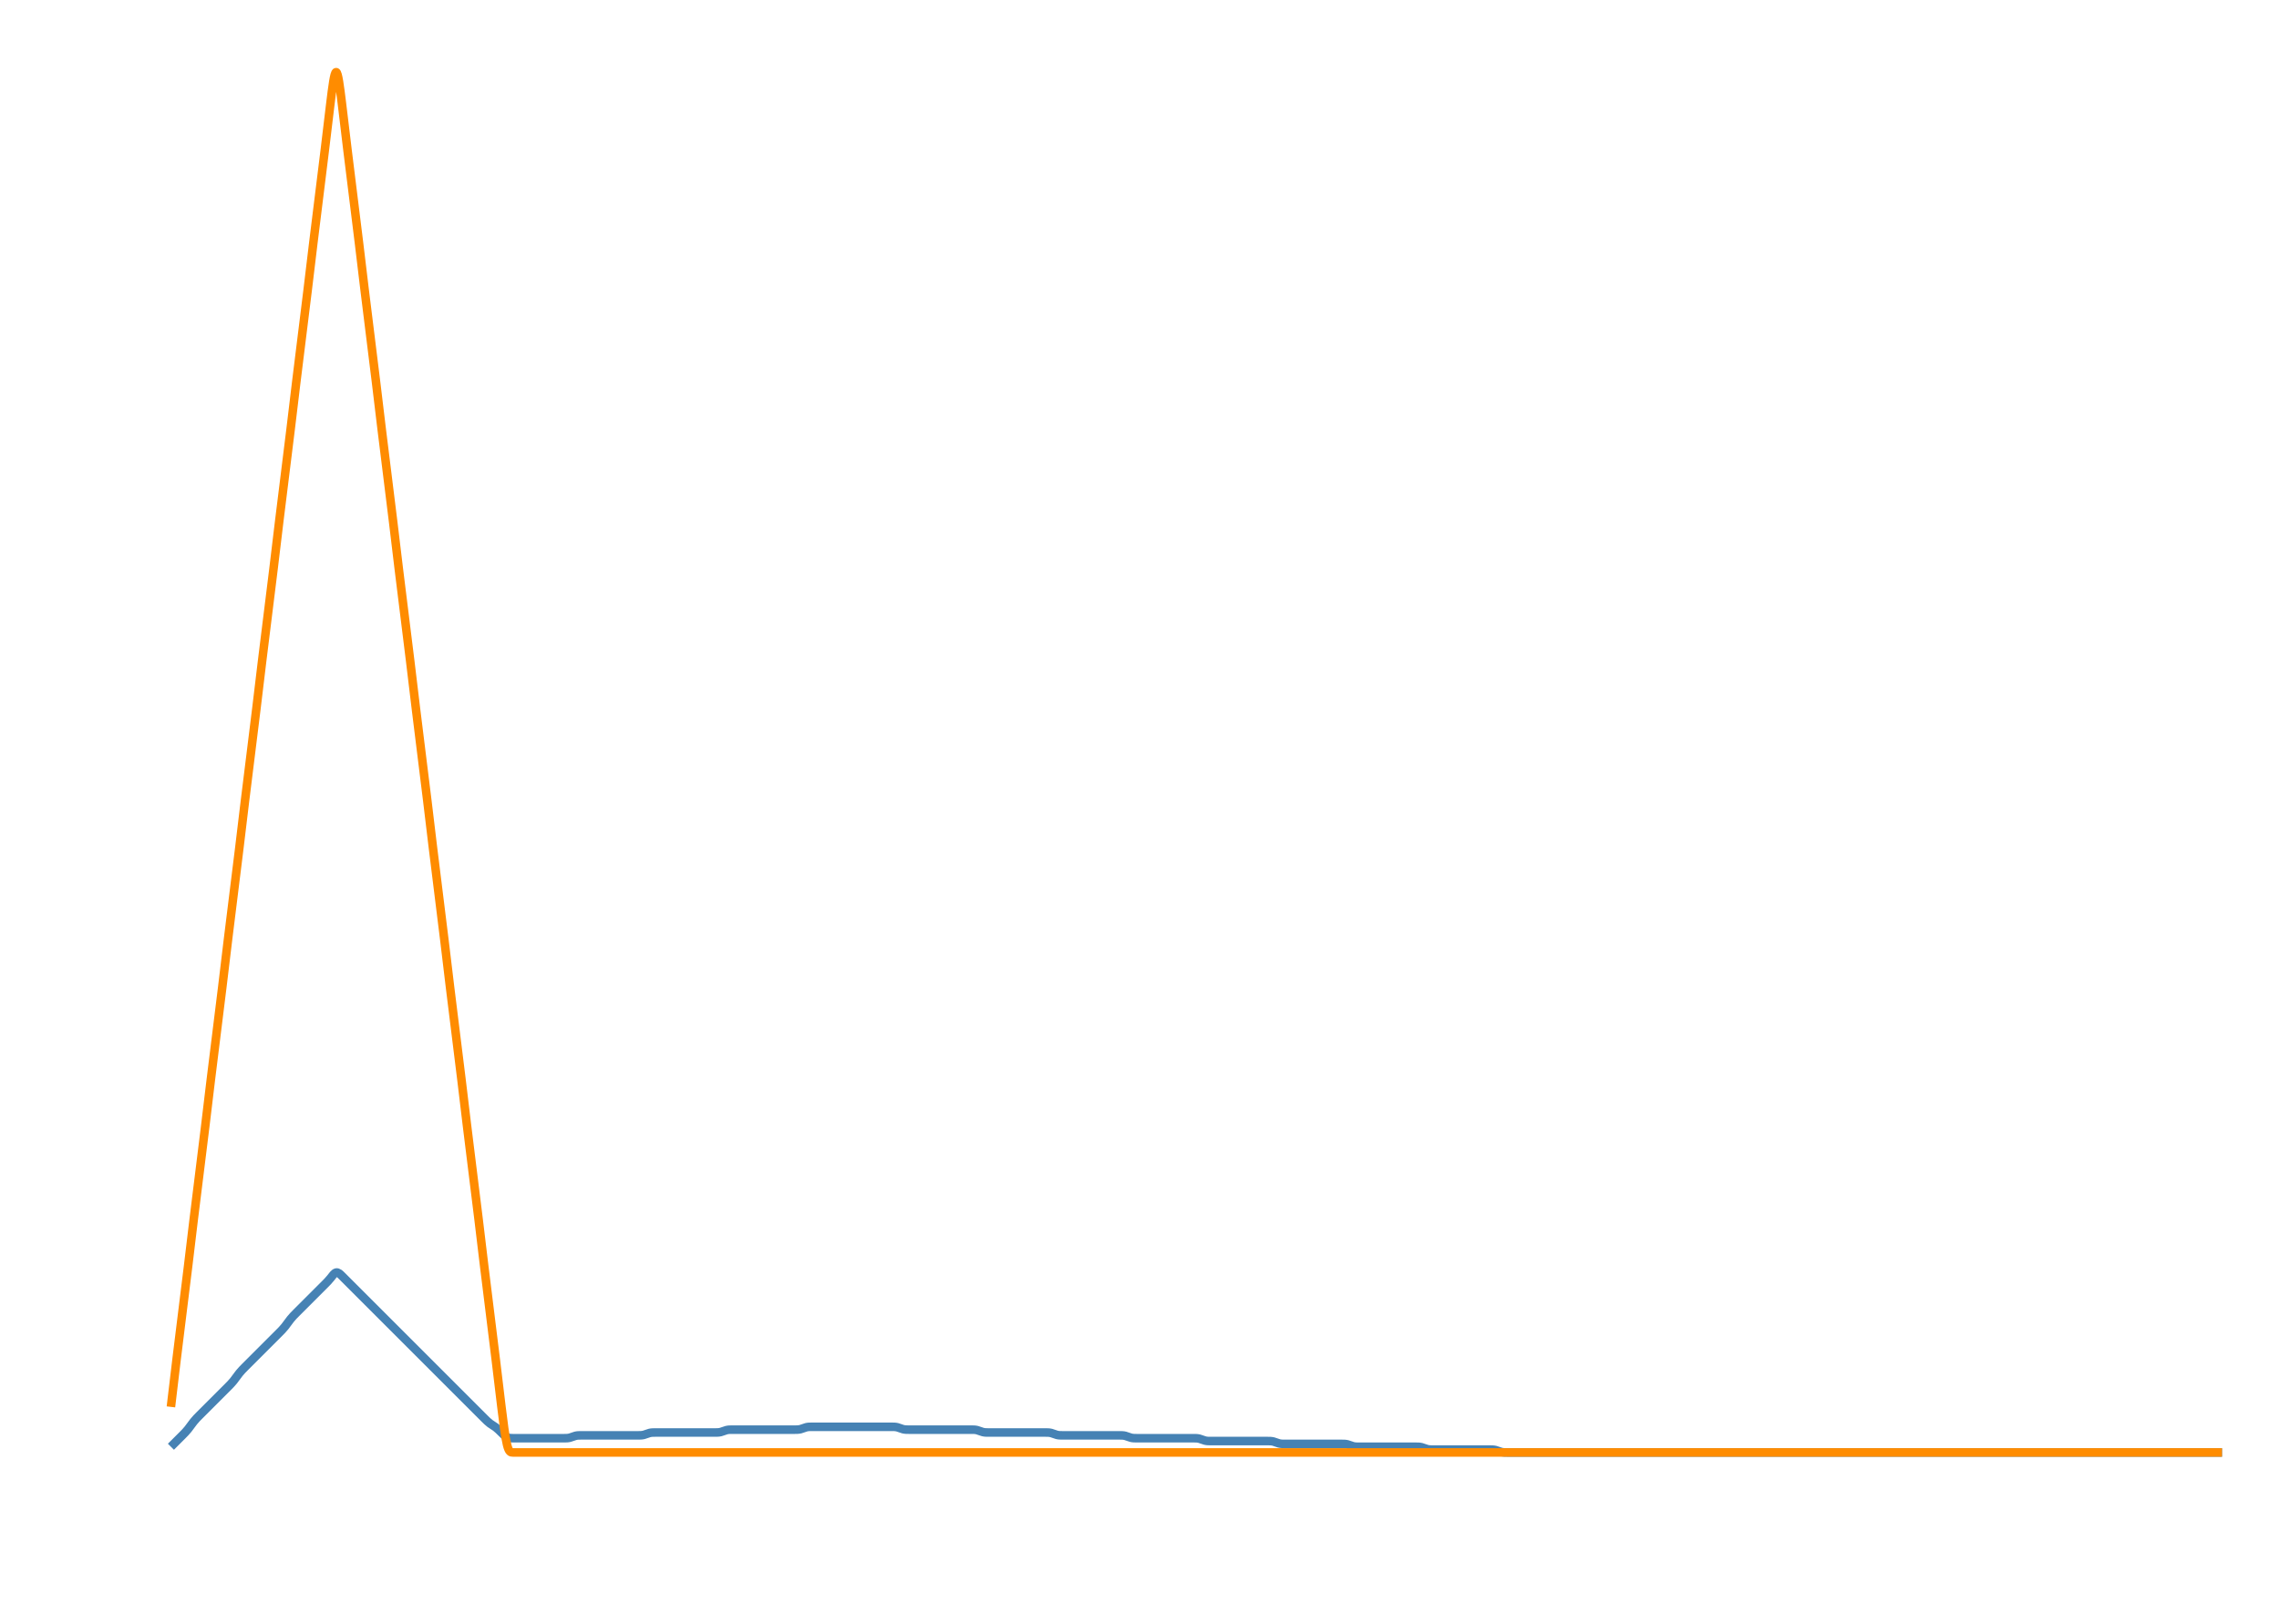
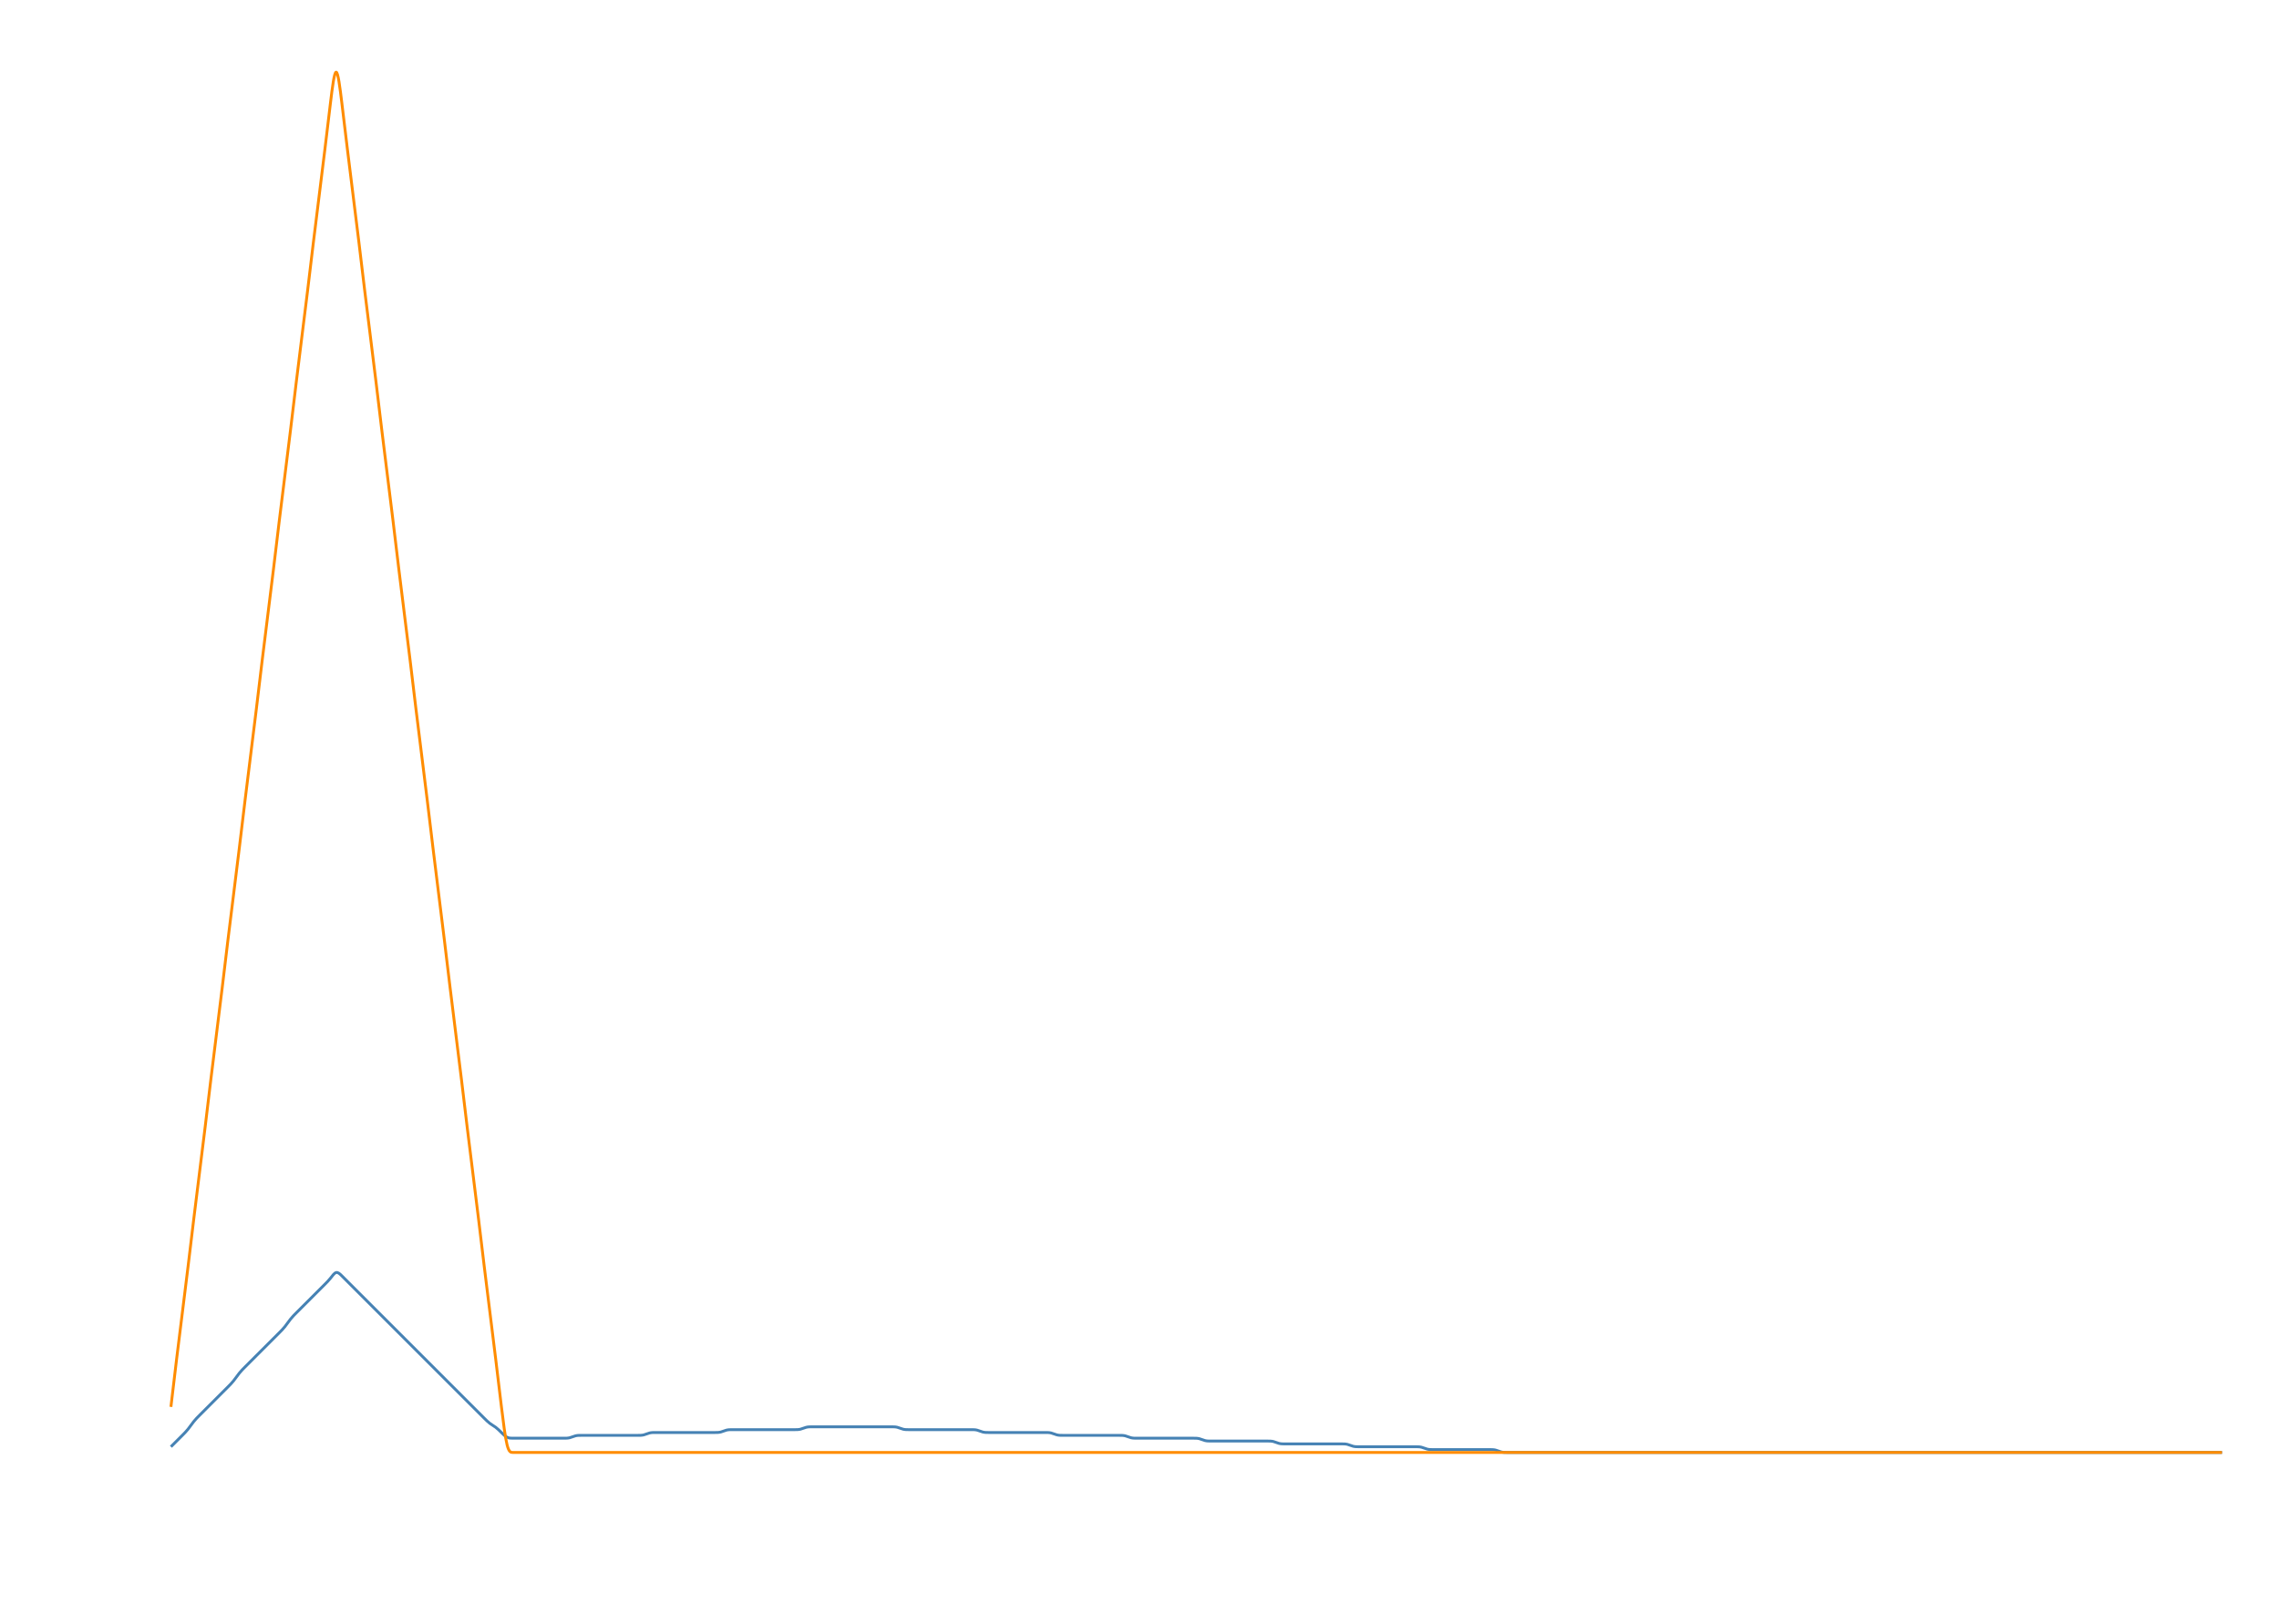
<svg xmlns="http://www.w3.org/2000/svg" width="800" height="570" style="background-color:black; color:white;">
  <g transform="translate(60, 20)">
    <g>
      <g transform="translate(0, 490)" fill="none" font-size="10" font-family="times new roman" text-anchor="middle" opacity="1">
        <path class="domain" stroke="currentColor" d="M0.5,5V0.5H720.5V5" />
        <g class="tick" opacity="1" transform="translate(0.5,0)">
          <line stroke="currentColor" y2="5" />
          <text fill="currentColor" y="10" dy="0.71em">0</text>
        </g>
        <g class="tick" opacity="1" transform="translate(100.5,0)">
          <line stroke="currentColor" y2="5" />
          <text fill="currentColor" y="10" dy="0.71em">50</text>
        </g>
        <g class="tick" opacity="1" transform="translate(201.5,0)">
          <line stroke="currentColor" y2="5" />
          <text fill="currentColor" y="10" dy="0.71em">100</text>
        </g>
        <g class="tick" opacity="1" transform="translate(301.5,0)">
          <line stroke="currentColor" y2="5" />
          <text fill="currentColor" y="10" dy="0.71em">150</text>
        </g>
        <g class="tick" opacity="1" transform="translate(401.5,0)">
          <line stroke="currentColor" y2="5" />
          <text fill="currentColor" y="10" dy="0.71em">200</text>
        </g>
        <g class="tick" opacity="1" transform="translate(501.5,0)">
          <line stroke="currentColor" y2="5" />
          <text fill="currentColor" y="10" dy="0.71em">250</text>
        </g>
        <g class="tick" opacity="1" transform="translate(602.5,0)">
          <line stroke="currentColor" y2="5" />
          <text fill="currentColor" y="10" dy="0.71em">300</text>
        </g>
        <g class="tick" opacity="1" transform="translate(702.5,0)">
          <line stroke="currentColor" y2="5" />
          <text fill="currentColor" y="10" dy="0.71em">350</text>
        </g>
      </g>
      <g fill="none" font-size="10" font-family="times new roman" text-anchor="end" opacity="1">
        <path class="domain" stroke="currentColor" d="M-5,490.5H0.5V0.5H-5" />
        <g class="tick" opacity="1" transform="translate(0,490.5)">
          <line stroke="currentColor" x2="-5" />
          <text fill="currentColor" x="-10" dy="0.32em">0</text>
        </g>
        <g class="tick" opacity="1" transform="translate(0,453.5)">
          <line stroke="currentColor" x2="-5" />
          <text fill="currentColor" x="-10" dy="0.32em">0.1</text>
        </g>
        <g class="tick" opacity="1" transform="translate(0,417.5)">
          <line stroke="currentColor" x2="-5" />
          <text fill="currentColor" x="-10" dy="0.32em">0.2</text>
        </g>
        <g class="tick" opacity="1" transform="translate(0,380.5)">
          <line stroke="currentColor" x2="-5" />
          <text fill="currentColor" x="-10" dy="0.32em">0.3</text>
        </g>
        <g class="tick" opacity="1" transform="translate(0,343.5)">
          <line stroke="currentColor" x2="-5" />
          <text fill="currentColor" x="-10" dy="0.32em">0.4</text>
        </g>
        <g class="tick" opacity="1" transform="translate(0,306.5)">
          <line stroke="currentColor" x2="-5" />
          <text fill="currentColor" x="-10" dy="0.32em">0.5</text>
        </g>
        <g class="tick" opacity="1" transform="translate(0,270.5)">
          <line stroke="currentColor" x2="-5" />
          <text fill="currentColor" x="-10" dy="0.32em">0.6</text>
        </g>
        <g class="tick" opacity="1" transform="translate(0,233.5)">
          <line stroke="currentColor" x2="-5" />
          <text fill="currentColor" x="-10" dy="0.32em">0.7</text>
        </g>
        <g class="tick" opacity="1" transform="translate(0,196.5)">
          <line stroke="currentColor" x2="-5" />
          <text fill="currentColor" x="-10" dy="0.32em">0.8</text>
        </g>
        <g class="tick" opacity="1" transform="translate(0,159.5)">
          <line stroke="currentColor" x2="-5" />
          <text fill="currentColor" x="-10" dy="0.32em">0.9</text>
        </g>
        <g class="tick" opacity="1" transform="translate(0,123.5)">
          <line stroke="currentColor" x2="-5" />
          <text fill="currentColor" x="-10" dy="0.32em">1</text>
        </g>
        <g class="tick" opacity="1" transform="translate(0,86.5)">
          <line stroke="currentColor" x2="-5" />
          <text fill="currentColor" x="-10" dy="0.32em">1.1</text>
        </g>
        <g class="tick" opacity="1" transform="translate(0,49.5)">
          <line stroke="currentColor" x2="-5" />
          <text fill="currentColor" x="-10" dy="0.32em">1.2</text>
        </g>
        <g class="tick" opacity="1" transform="translate(0,12.5)">
          <line stroke="currentColor" x2="-5" />
          <text fill="currentColor" x="-10" dy="0.32em">1.3</text>
        </g>
      </g>
-       <g fill="none" font-family="sans-serif" stroke-width="3">
+       <g fill="none" font-family="sans-serif" stroke-width="1">
        <path stroke="steelblue" d="M0,488L0.333,487.667C0.667,487.333,1.333,486.667,2,486C2.667,485.333,3.333,484.667,4,484C4.667,483.333,5.333,482.667,6,481.833C6.667,481,7.333,480,8,479.167C8.667,478.333,9.333,477.667,10,477C10.667,476.333,11.333,475.667,12,475C12.667,474.333,13.333,473.667,14,473C14.667,472.333,15.333,471.667,16,471C16.667,470.333,17.333,469.667,18,469C18.667,468.333,19.333,467.667,20,467C20.667,466.333,21.333,465.667,22,464.833C22.667,464,23.333,463,24,462.167C24.667,461.333,25.333,460.667,26,460C26.667,459.333,27.333,458.667,28,458C28.667,457.333,29.333,456.667,30,456C30.667,455.333,31.333,454.667,32,454C32.667,453.333,33.333,452.667,34,452C34.667,451.333,35.333,450.667,36,450C36.667,449.333,37.333,448.667,38,448C38.667,447.333,39.333,446.667,40,445.833C40.667,445,41.333,444,42,443.167C42.667,442.333,43.333,441.667,44,441C44.667,440.333,45.333,439.667,46,439C46.667,438.333,47.333,437.667,48,437C48.667,436.333,49.333,435.667,50,435C50.667,434.333,51.333,433.667,52,433C52.667,432.333,53.333,431.667,54,431C54.667,430.333,55.333,429.667,56,428.833C56.667,428,57.333,427,58,426.833C58.667,426.667,59.333,427.333,60,428C60.667,428.667,61.333,429.333,62,430C62.667,430.667,63.333,431.333,64,432C64.667,432.667,65.333,433.333,66,434C66.667,434.667,67.333,435.333,68,436C68.667,436.667,69.333,437.333,70,438C70.667,438.667,71.333,439.333,72,440C72.667,440.667,73.333,441.333,74,442C74.667,442.667,75.333,443.333,76,444C76.667,444.667,77.333,445.333,78,446C78.667,446.667,79.333,447.333,80,448C80.667,448.667,81.333,449.333,82,450C82.667,450.667,83.333,451.333,84,452C84.667,452.667,85.333,453.333,86,454C86.667,454.667,87.333,455.333,88,456C88.667,456.667,89.333,457.333,90,458C90.667,458.667,91.333,459.333,92,460C92.667,460.667,93.333,461.333,94,462C94.667,462.667,95.333,463.333,96,464C96.667,464.667,97.333,465.333,98,466C98.667,466.667,99.333,467.333,100,468C100.667,468.667,101.333,469.333,102,470C102.667,470.667,103.333,471.333,104,472C104.667,472.667,105.333,473.333,106,474C106.667,474.667,107.333,475.333,108,476C108.667,476.667,109.333,477.333,110,478C110.667,478.667,111.333,479.333,112,479.833C112.667,480.333,113.333,480.667,114,481.167C114.667,481.667,115.333,482.333,116,483C116.667,483.667,117.333,484.333,118,484.667C118.667,485,119.333,485,120,485C120.667,485,121.333,485,122,485C122.667,485,123.333,485,124,485C124.667,485,125.333,485,126,485C126.667,485,127.333,485,128,485C128.667,485,129.333,485,130,485C130.667,485,131.333,485,132,485C132.667,485,133.333,485,134,485C134.667,485,135.333,485,136,485C136.667,485,137.333,485,138,485C138.667,485,139.333,485,140,484.833C140.667,484.667,141.333,484.333,142,484.167C142.667,484,143.333,484,144,484C144.667,484,145.333,484,146,484C146.667,484,147.333,484,148,484C148.667,484,149.333,484,150,484C150.667,484,151.333,484,152,484C152.667,484,153.333,484,154,484C154.667,484,155.333,484,156,484C156.667,484,157.333,484,158,484C158.667,484,159.333,484,160,484C160.667,484,161.333,484,162,484C162.667,484,163.333,484,164,484C164.667,484,165.333,484,166,483.833C166.667,483.667,167.333,483.333,168,483.167C168.667,483,169.333,483,170,483C170.667,483,171.333,483,172,483C172.667,483,173.333,483,174,483C174.667,483,175.333,483,176,483C176.667,483,177.333,483,178.167,483C179,483,180,483,180.833,483C181.667,483,182.333,483,183,483C183.667,483,184.333,483,185,483C185.667,483,186.333,483,187,483C187.667,483,188.333,483,189,483C189.667,483,190.333,483,191,483C191.667,483,192.333,483,193,482.833C193.667,482.667,194.333,482.333,195,482.167C195.667,482,196.333,482,197,482C197.667,482,198.333,482,199,482C199.667,482,200.333,482,201,482C201.667,482,202.333,482,203,482C203.667,482,204.333,482,205,482C205.667,482,206.333,482,207,482C207.667,482,208.333,482,209,482C209.667,482,210.333,482,211,482C211.667,482,212.333,482,213,482C213.667,482,214.333,482,215,482C215.667,482,216.333,482,217,482C217.667,482,218.333,482,219,482C219.667,482,220.333,482,221,481.833C221.667,481.667,222.333,481.333,223,481.167C223.667,481,224.333,481,225,481C225.667,481,226.333,481,227,481C227.667,481,228.333,481,229,481C229.667,481,230.333,481,231,481C231.667,481,232.333,481,233,481C233.667,481,234.333,481,235,481C235.667,481,236.333,481,237,481C237.667,481,238.333,481,239,481C239.667,481,240.333,481,241,481C241.667,481,242.333,481,243,481C243.667,481,244.333,481,245,481C245.667,481,246.333,481,247,481C247.667,481,248.333,481,249,481C249.667,481,250.333,481,251,481C251.667,481,252.333,481,253,481C253.667,481,254.333,481,255,481.167C255.667,481.333,256.333,481.667,257,481.833C257.667,482,258.333,482,259,482C259.667,482,260.333,482,261,482C261.667,482,262.333,482,263,482C263.667,482,264.333,482,265,482C265.667,482,266.333,482,267,482C267.667,482,268.333,482,269,482C269.667,482,270.333,482,271,482C271.667,482,272.333,482,273,482C273.667,482,274.333,482,275,482C275.667,482,276.333,482,277,482C277.667,482,278.333,482,279,482C279.667,482,280.333,482,281,482C281.667,482,282.333,482,283,482.167C283.667,482.333,284.333,482.667,285,482.833C285.667,483,286.333,483,287,483C287.667,483,288.333,483,289,483C289.667,483,290.333,483,291,483C291.667,483,292.333,483,293,483C293.667,483,294.333,483,295,483C295.667,483,296.333,483,297,483C297.667,483,298.333,483,299,483C299.667,483,300.333,483,301,483C301.667,483,302.333,483,303,483C303.667,483,304.333,483,305,483C305.667,483,306.333,483,307,483C307.667,483,308.333,483,309,483.167C309.667,483.333,310.333,483.667,311,483.833C311.667,484,312.333,484,313,484C313.667,484,314.333,484,315,484C315.667,484,316.333,484,317,484C317.667,484,318.333,484,319,484C319.667,484,320.333,484,321,484C321.667,484,322.333,484,323,484C323.667,484,324.333,484,325,484C325.667,484,326.333,484,327,484C327.667,484,328.333,484,329,484C329.667,484,330.333,484,331,484C331.667,484,332.333,484,333,484C333.667,484,334.333,484,335,484.167C335.667,484.333,336.333,484.667,337,484.833C337.667,485,338.333,485,339,485C339.667,485,340.333,485,341,485C341.667,485,342.333,485,343,485C343.667,485,344.333,485,345,485C345.667,485,346.333,485,347,485C347.667,485,348.333,485,349,485C349.667,485,350.333,485,351,485C351.667,485,352.333,485,353,485C353.667,485,354.333,485,355,485C355.667,485,356.333,485,357,485C357.667,485,358.333,485,359,485C359.667,485,360.333,485,361,485.167C361.667,485.333,362.333,485.667,363,485.833C363.667,486,364.333,486,365,486C365.667,486,366.333,486,367,486C367.667,486,368.333,486,369,486C369.667,486,370.333,486,371,486C371.667,486,372.333,486,373,486C373.667,486,374.333,486,375,486C375.667,486,376.333,486,377,486C377.667,486,378.333,486,379,486C379.667,486,380.333,486,381,486C381.667,486,382.333,486,383,486C383.667,486,384.333,486,385,486C385.667,486,386.333,486,387,486.167C387.667,486.333,388.333,486.667,389,486.833C389.667,487,390.333,487,391,487C391.667,487,392.333,487,393,487C393.667,487,394.333,487,395,487C395.667,487,396.333,487,397,487C397.667,487,398.333,487,399,487C399.667,487,400.333,487,401,487C401.667,487,402.333,487,403,487C403.667,487,404.333,487,405,487C405.667,487,406.333,487,407,487C407.667,487,408.333,487,409,487C409.667,487,410.333,487,411,487C411.667,487,412.333,487,413,487.167C413.667,487.333,414.333,487.667,415,487.833C415.667,488,416.333,488,417,488C417.667,488,418.333,488,419,488C419.667,488,420.333,488,421,488C421.667,488,422.333,488,423,488C423.667,488,424.333,488,425,488C425.667,488,426.333,488,427,488C427.667,488,428.333,488,429,488C429.667,488,430.333,488,431,488C431.667,488,432.333,488,433,488C433.667,488,434.333,488,435,488C435.667,488,436.333,488,437,488C437.667,488,438.333,488,439,488.167C439.667,488.333,440.333,488.667,441,488.833C441.667,489,442.333,489,443,489C443.667,489,444.333,489,445,489C445.667,489,446.333,489,447,489C447.667,489,448.333,489,449,489C449.667,489,450.333,489,451,489C451.667,489,452.333,489,453,489C453.667,489,454.333,489,455,489C455.667,489,456.333,489,457,489C457.667,489,458.333,489,459,489C459.667,489,460.333,489,461,489C461.667,489,462.333,489,463,489C463.667,489,464.333,489,465,489.167C465.667,489.333,466.333,489.667,467,489.833C467.667,490,468.333,490,469,490C469.667,490,470.333,490,471,490C471.667,490,472.333,490,473,490C473.667,490,474.333,490,475,490C475.667,490,476.333,490,477,490C477.667,490,478.333,490,479,490C479.667,490,480.333,490,481,490C481.667,490,482.333,490,483,490C483.667,490,484.333,490,485,490C485.667,490,486.333,490,487,490C487.667,490,488.333,490,489,490C489.667,490,490.333,490,491,490C491.667,490,492.333,490,493,490C493.667,490,494.333,490,495,490C495.667,490,496.333,490,497,490C497.667,490,498.333,490,499,490C499.667,490,500.333,490,501,490C501.667,490,502.333,490,503,490C503.667,490,504.333,490,505,490C505.667,490,506.333,490,507,490C507.667,490,508.333,490,509,490C509.667,490,510.333,490,511,490C511.667,490,512.333,490,513,490C513.667,490,514.333,490,515,490C515.667,490,516.333,490,517,490C517.667,490,518.333,490,519,490C519.667,490,520.333,490,521,490C521.667,490,522.333,490,523,490C523.667,490,524.333,490,525,490C525.667,490,526.333,490,527,490C527.667,490,528.333,490,529,490C529.667,490,530.333,490,531,490C531.667,490,532.333,490,533,490C533.667,490,534.333,490,535,490C535.667,490,536.333,490,537,490C537.667,490,538.333,490,539.167,490C540,490,541,490,541.833,490C542.667,490,543.333,490,544,490C544.667,490,545.333,490,546,490C546.667,490,547.333,490,548,490C548.667,490,549.333,490,550,490C550.667,490,551.333,490,552,490C552.667,490,553.333,490,554,490C554.667,490,555.333,490,556,490C556.667,490,557.333,490,558,490C558.667,490,559.333,490,560,490C560.667,490,561.333,490,562,490C562.667,490,563.333,490,564,490C564.667,490,565.333,490,566,490C566.667,490,567.333,490,568,490C568.667,490,569.333,490,570,490C570.667,490,571.333,490,572,490C572.667,490,573.333,490,574,490C574.667,490,575.333,490,576,490C576.667,490,577.333,490,578,490C578.667,490,579.333,490,580,490C580.667,490,581.333,490,582,490C582.667,490,583.333,490,584,490C584.667,490,585.333,490,586,490C586.667,490,587.333,490,588,490C588.667,490,589.333,490,590,490C590.667,490,591.333,490,592,490C592.667,490,593.333,490,594,490C594.667,490,595.333,490,596,490C596.667,490,597.333,490,598,490C598.667,490,599.333,490,600,490C600.667,490,601.333,490,602,490C602.667,490,603.333,490,604,490C604.667,490,605.333,490,606,490C606.667,490,607.333,490,608,490C608.667,490,609.333,490,610,490C610.667,490,611.333,490,612,490C612.667,490,613.333,490,614,490C614.667,490,615.333,490,616,490C616.667,490,617.333,490,618,490C618.667,490,619.333,490,620,490C620.667,490,621.333,490,622,490C622.667,490,623.333,490,624,490C624.667,490,625.333,490,626,490C626.667,490,627.333,490,628,490C628.667,490,629.333,490,630,490C630.667,490,631.333,490,632,490C632.667,490,633.333,490,634,490C634.667,490,635.333,490,636,490C636.667,490,637.333,490,638,490C638.667,490,639.333,490,640,490C640.667,490,641.333,490,642,490C642.667,490,643.333,490,644,490C644.667,490,645.333,490,646,490C646.667,490,647.333,490,648,490C648.667,490,649.333,490,650,490C650.667,490,651.333,490,652,490C652.667,490,653.333,490,654,490C654.667,490,655.333,490,656,490C656.667,490,657.333,490,658,490C658.667,490,659.333,490,660,490C660.667,490,661.333,490,662,490C662.667,490,663.333,490,664,490C664.667,490,665.333,490,666,490C666.667,490,667.333,490,668,490C668.667,490,669.333,490,670,490C670.667,490,671.333,490,672,490C672.667,490,673.333,490,674,490C674.667,490,675.333,490,676,490C676.667,490,677.333,490,678,490C678.667,490,679.333,490,680,490C680.667,490,681.333,490,682,490C682.667,490,683.333,490,684,490C684.667,490,685.333,490,686,490C686.667,490,687.333,490,688,490C688.667,490,689.333,490,690,490C690.667,490,691.333,490,692,490C692.667,490,693.333,490,694,490C694.667,490,695.333,490,696,490C696.667,490,697.333,490,698,490C698.667,490,699.333,490,700,490C700.667,490,701.333,490,702,490C702.667,490,703.333,490,704,490C704.667,490,705.333,490,706,490C706.667,490,707.333,490,708,490C708.667,490,709.333,490,710,490C710.667,490,711.333,490,712,490C712.667,490,713.333,490,714,490C714.667,490,715.333,490,716,490C716.667,490,717.333,490,718,490C718.667,490,719.333,490,719.667,490L720,490" />
        <path stroke="darkorange" d="M0,474L0.333,471.167C0.667,468.333,1.333,462.667,2,457.167C2.667,451.667,3.333,446.333,4,441C4.667,435.667,5.333,430.333,6,424.833C6.667,419.333,7.333,413.667,8,408.167C8.667,402.667,9.333,397.333,10,392C10.667,386.667,11.333,381.333,12,375.833C12.667,370.333,13.333,364.667,14,359.167C14.667,353.667,15.333,348.333,16,343C16.667,337.667,17.333,332.333,18,326.833C18.667,321.333,19.333,315.667,20,310.167C20.667,304.667,21.333,299.333,22,294C22.667,288.667,23.333,283.333,24,277.833C24.667,272.333,25.333,266.667,26,261.167C26.667,255.667,27.333,250.333,28,245C28.667,239.667,29.333,234.333,30,228.833C30.667,223.333,31.333,217.667,32,212.167C32.667,206.667,33.333,201.333,34,196C34.667,190.667,35.333,185.333,36,179.833C36.667,174.333,37.333,168.667,38,163.167C38.667,157.667,39.333,152.333,40,147C40.667,141.667,41.333,136.333,42,130.833C42.667,125.333,43.333,119.667,44,114.167C44.667,108.667,45.333,103.333,46,98C46.667,92.667,47.333,87.333,48,81.833C48.667,76.333,49.333,70.667,50,65.167C50.667,59.667,51.333,54.333,52,49C52.667,43.667,53.333,38.333,54,32.833C54.667,27.333,55.333,21.667,56,16.167C56.667,10.667,57.333,5.333,58,5.333C58.667,5.333,59.333,10.667,60,16.167C60.667,21.667,61.333,27.333,62,32.833C62.667,38.333,63.333,43.667,64,49C64.667,54.333,65.333,59.667,66,65.167C66.667,70.667,67.333,76.333,68,81.833C68.667,87.333,69.333,92.667,70,98C70.667,103.333,71.333,108.667,72,114.167C72.667,119.667,73.333,125.333,74,130.833C74.667,136.333,75.333,141.667,76,147C76.667,152.333,77.333,157.667,78,163.167C78.667,168.667,79.333,174.333,80,179.833C80.667,185.333,81.333,190.667,82,196C82.667,201.333,83.333,206.667,84,212.167C84.667,217.667,85.333,223.333,86,228.833C86.667,234.333,87.333,239.667,88,245C88.667,250.333,89.333,255.667,90,261.167C90.667,266.667,91.333,272.333,92,277.833C92.667,283.333,93.333,288.667,94,294C94.667,299.333,95.333,304.667,96,310.167C96.667,315.667,97.333,321.333,98,326.833C98.667,332.333,99.333,337.667,100,343C100.667,348.333,101.333,353.667,102,359.167C102.667,364.667,103.333,370.333,104,375.833C104.667,381.333,105.333,386.667,106,392C106.667,397.333,107.333,402.667,108,408.167C108.667,413.667,109.333,419.333,110,424.833C110.667,430.333,111.333,435.667,112,441C112.667,446.333,113.333,451.667,114,457.167C114.667,462.667,115.333,468.333,116,473.833C116.667,479.333,117.333,484.667,118,487.333C118.667,490,119.333,490,120,490C120.667,490,121.333,490,122,490C122.667,490,123.333,490,124,490C124.667,490,125.333,490,126,490C126.667,490,127.333,490,128,490C128.667,490,129.333,490,130,490C130.667,490,131.333,490,132,490C132.667,490,133.333,490,134,490C134.667,490,135.333,490,136,490C136.667,490,137.333,490,138,490C138.667,490,139.333,490,140,490C140.667,490,141.333,490,142,490C142.667,490,143.333,490,144,490C144.667,490,145.333,490,146,490C146.667,490,147.333,490,148,490C148.667,490,149.333,490,150,490C150.667,490,151.333,490,152,490C152.667,490,153.333,490,154,490C154.667,490,155.333,490,156,490C156.667,490,157.333,490,158,490C158.667,490,159.333,490,160,490C160.667,490,161.333,490,162,490C162.667,490,163.333,490,164,490C164.667,490,165.333,490,166,490C166.667,490,167.333,490,168,490C168.667,490,169.333,490,170,490C170.667,490,171.333,490,172,490C172.667,490,173.333,490,174,490C174.667,490,175.333,490,176,490C176.667,490,177.333,490,178.167,490C179,490,180,490,180.833,490C181.667,490,182.333,490,183,490C183.667,490,184.333,490,185,490C185.667,490,186.333,490,187,490C187.667,490,188.333,490,189,490C189.667,490,190.333,490,191,490C191.667,490,192.333,490,193,490C193.667,490,194.333,490,195,490C195.667,490,196.333,490,197,490C197.667,490,198.333,490,199,490C199.667,490,200.333,490,201,490C201.667,490,202.333,490,203,490C203.667,490,204.333,490,205,490C205.667,490,206.333,490,207,490C207.667,490,208.333,490,209,490C209.667,490,210.333,490,211,490C211.667,490,212.333,490,213,490C213.667,490,214.333,490,215,490C215.667,490,216.333,490,217,490C217.667,490,218.333,490,219,490C219.667,490,220.333,490,221,490C221.667,490,222.333,490,223,490C223.667,490,224.333,490,225,490C225.667,490,226.333,490,227,490C227.667,490,228.333,490,229,490C229.667,490,230.333,490,231,490C231.667,490,232.333,490,233,490C233.667,490,234.333,490,235,490C235.667,490,236.333,490,237,490C237.667,490,238.333,490,239,490C239.667,490,240.333,490,241,490C241.667,490,242.333,490,243,490C243.667,490,244.333,490,245,490C245.667,490,246.333,490,247,490C247.667,490,248.333,490,249,490C249.667,490,250.333,490,251,490C251.667,490,252.333,490,253,490C253.667,490,254.333,490,255,490C255.667,490,256.333,490,257,490C257.667,490,258.333,490,259,490C259.667,490,260.333,490,261,490C261.667,490,262.333,490,263,490C263.667,490,264.333,490,265,490C265.667,490,266.333,490,267,490C267.667,490,268.333,490,269,490C269.667,490,270.333,490,271,490C271.667,490,272.333,490,273,490C273.667,490,274.333,490,275,490C275.667,490,276.333,490,277,490C277.667,490,278.333,490,279,490C279.667,490,280.333,490,281,490C281.667,490,282.333,490,283,490C283.667,490,284.333,490,285,490C285.667,490,286.333,490,287,490C287.667,490,288.333,490,289,490C289.667,490,290.333,490,291,490C291.667,490,292.333,490,293,490C293.667,490,294.333,490,295,490C295.667,490,296.333,490,297,490C297.667,490,298.333,490,299,490C299.667,490,300.333,490,301,490C301.667,490,302.333,490,303,490C303.667,490,304.333,490,305,490C305.667,490,306.333,490,307,490C307.667,490,308.333,490,309,490C309.667,490,310.333,490,311,490C311.667,490,312.333,490,313,490C313.667,490,314.333,490,315,490C315.667,490,316.333,490,317,490C317.667,490,318.333,490,319,490C319.667,490,320.333,490,321,490C321.667,490,322.333,490,323,490C323.667,490,324.333,490,325,490C325.667,490,326.333,490,327,490C327.667,490,328.333,490,329,490C329.667,490,330.333,490,331,490C331.667,490,332.333,490,333,490C333.667,490,334.333,490,335,490C335.667,490,336.333,490,337,490C337.667,490,338.333,490,339,490C339.667,490,340.333,490,341,490C341.667,490,342.333,490,343,490C343.667,490,344.333,490,345,490C345.667,490,346.333,490,347,490C347.667,490,348.333,490,349,490C349.667,490,350.333,490,351,490C351.667,490,352.333,490,353,490C353.667,490,354.333,490,355,490C355.667,490,356.333,490,357,490C357.667,490,358.333,490,359,490C359.667,490,360.333,490,361,490C361.667,490,362.333,490,363,490C363.667,490,364.333,490,365,490C365.667,490,366.333,490,367,490C367.667,490,368.333,490,369,490C369.667,490,370.333,490,371,490C371.667,490,372.333,490,373,490C373.667,490,374.333,490,375,490C375.667,490,376.333,490,377,490C377.667,490,378.333,490,379,490C379.667,490,380.333,490,381,490C381.667,490,382.333,490,383,490C383.667,490,384.333,490,385,490C385.667,490,386.333,490,387,490C387.667,490,388.333,490,389,490C389.667,490,390.333,490,391,490C391.667,490,392.333,490,393,490C393.667,490,394.333,490,395,490C395.667,490,396.333,490,397,490C397.667,490,398.333,490,399,490C399.667,490,400.333,490,401,490C401.667,490,402.333,490,403,490C403.667,490,404.333,490,405,490C405.667,490,406.333,490,407,490C407.667,490,408.333,490,409,490C409.667,490,410.333,490,411,490C411.667,490,412.333,490,413,490C413.667,490,414.333,490,415,490C415.667,490,416.333,490,417,490C417.667,490,418.333,490,419,490C419.667,490,420.333,490,421,490C421.667,490,422.333,490,423,490C423.667,490,424.333,490,425,490C425.667,490,426.333,490,427,490C427.667,490,428.333,490,429,490C429.667,490,430.333,490,431,490C431.667,490,432.333,490,433,490C433.667,490,434.333,490,435,490C435.667,490,436.333,490,437,490C437.667,490,438.333,490,439,490C439.667,490,440.333,490,441,490C441.667,490,442.333,490,443,490C443.667,490,444.333,490,445,490C445.667,490,446.333,490,447,490C447.667,490,448.333,490,449,490C449.667,490,450.333,490,451,490C451.667,490,452.333,490,453,490C453.667,490,454.333,490,455,490C455.667,490,456.333,490,457,490C457.667,490,458.333,490,459,490C459.667,490,460.333,490,461,490C461.667,490,462.333,490,463,490C463.667,490,464.333,490,465,490C465.667,490,466.333,490,467,490C467.667,490,468.333,490,469,490C469.667,490,470.333,490,471,490C471.667,490,472.333,490,473,490C473.667,490,474.333,490,475,490C475.667,490,476.333,490,477,490C477.667,490,478.333,490,479,490C479.667,490,480.333,490,481,490C481.667,490,482.333,490,483,490C483.667,490,484.333,490,485,490C485.667,490,486.333,490,487,490C487.667,490,488.333,490,489,490C489.667,490,490.333,490,491,490C491.667,490,492.333,490,493,490C493.667,490,494.333,490,495,490C495.667,490,496.333,490,497,490C497.667,490,498.333,490,499,490C499.667,490,500.333,490,501,490C501.667,490,502.333,490,503,490C503.667,490,504.333,490,505,490C505.667,490,506.333,490,507,490C507.667,490,508.333,490,509,490C509.667,490,510.333,490,511,490C511.667,490,512.333,490,513,490C513.667,490,514.333,490,515,490C515.667,490,516.333,490,517,490C517.667,490,518.333,490,519,490C519.667,490,520.333,490,521,490C521.667,490,522.333,490,523,490C523.667,490,524.333,490,525,490C525.667,490,526.333,490,527,490C527.667,490,528.333,490,529,490C529.667,490,530.333,490,531,490C531.667,490,532.333,490,533,490C533.667,490,534.333,490,535,490C535.667,490,536.333,490,537,490C537.667,490,538.333,490,539.167,490C540,490,541,490,541.833,490C542.667,490,543.333,490,544,490C544.667,490,545.333,490,546,490C546.667,490,547.333,490,548,490C548.667,490,549.333,490,550,490C550.667,490,551.333,490,552,490C552.667,490,553.333,490,554,490C554.667,490,555.333,490,556,490C556.667,490,557.333,490,558,490C558.667,490,559.333,490,560,490C560.667,490,561.333,490,562,490C562.667,490,563.333,490,564,490C564.667,490,565.333,490,566,490C566.667,490,567.333,490,568,490C568.667,490,569.333,490,570,490C570.667,490,571.333,490,572,490C572.667,490,573.333,490,574,490C574.667,490,575.333,490,576,490C576.667,490,577.333,490,578,490C578.667,490,579.333,490,580,490C580.667,490,581.333,490,582,490C582.667,490,583.333,490,584,490C584.667,490,585.333,490,586,490C586.667,490,587.333,490,588,490C588.667,490,589.333,490,590,490C590.667,490,591.333,490,592,490C592.667,490,593.333,490,594,490C594.667,490,595.333,490,596,490C596.667,490,597.333,490,598,490C598.667,490,599.333,490,600,490C600.667,490,601.333,490,602,490C602.667,490,603.333,490,604,490C604.667,490,605.333,490,606,490C606.667,490,607.333,490,608,490C608.667,490,609.333,490,610,490C610.667,490,611.333,490,612,490C612.667,490,613.333,490,614,490C614.667,490,615.333,490,616,490C616.667,490,617.333,490,618,490C618.667,490,619.333,490,620,490C620.667,490,621.333,490,622,490C622.667,490,623.333,490,624,490C624.667,490,625.333,490,626,490C626.667,490,627.333,490,628,490C628.667,490,629.333,490,630,490C630.667,490,631.333,490,632,490C632.667,490,633.333,490,634,490C634.667,490,635.333,490,636,490C636.667,490,637.333,490,638,490C638.667,490,639.333,490,640,490C640.667,490,641.333,490,642,490C642.667,490,643.333,490,644,490C644.667,490,645.333,490,646,490C646.667,490,647.333,490,648,490C648.667,490,649.333,490,650,490C650.667,490,651.333,490,652,490C652.667,490,653.333,490,654,490C654.667,490,655.333,490,656,490C656.667,490,657.333,490,658,490C658.667,490,659.333,490,660,490C660.667,490,661.333,490,662,490C662.667,490,663.333,490,664,490C664.667,490,665.333,490,666,490C666.667,490,667.333,490,668,490C668.667,490,669.333,490,670,490C670.667,490,671.333,490,672,490C672.667,490,673.333,490,674,490C674.667,490,675.333,490,676,490C676.667,490,677.333,490,678,490C678.667,490,679.333,490,680,490C680.667,490,681.333,490,682,490C682.667,490,683.333,490,684,490C684.667,490,685.333,490,686,490C686.667,490,687.333,490,688,490C688.667,490,689.333,490,690,490C690.667,490,691.333,490,692,490C692.667,490,693.333,490,694,490C694.667,490,695.333,490,696,490C696.667,490,697.333,490,698,490C698.667,490,699.333,490,700,490C700.667,490,701.333,490,702,490C702.667,490,703.333,490,704,490C704.667,490,705.333,490,706,490C706.667,490,707.333,490,708,490C708.667,490,709.333,490,710,490C710.667,490,711.333,490,712,490C712.667,490,713.333,490,714,490C714.667,490,715.333,490,716,490C716.667,490,717.333,490,718,490C718.667,490,719.333,490,719.667,490L720,490" />
      </g>
    </g>
  </g>
</svg>
